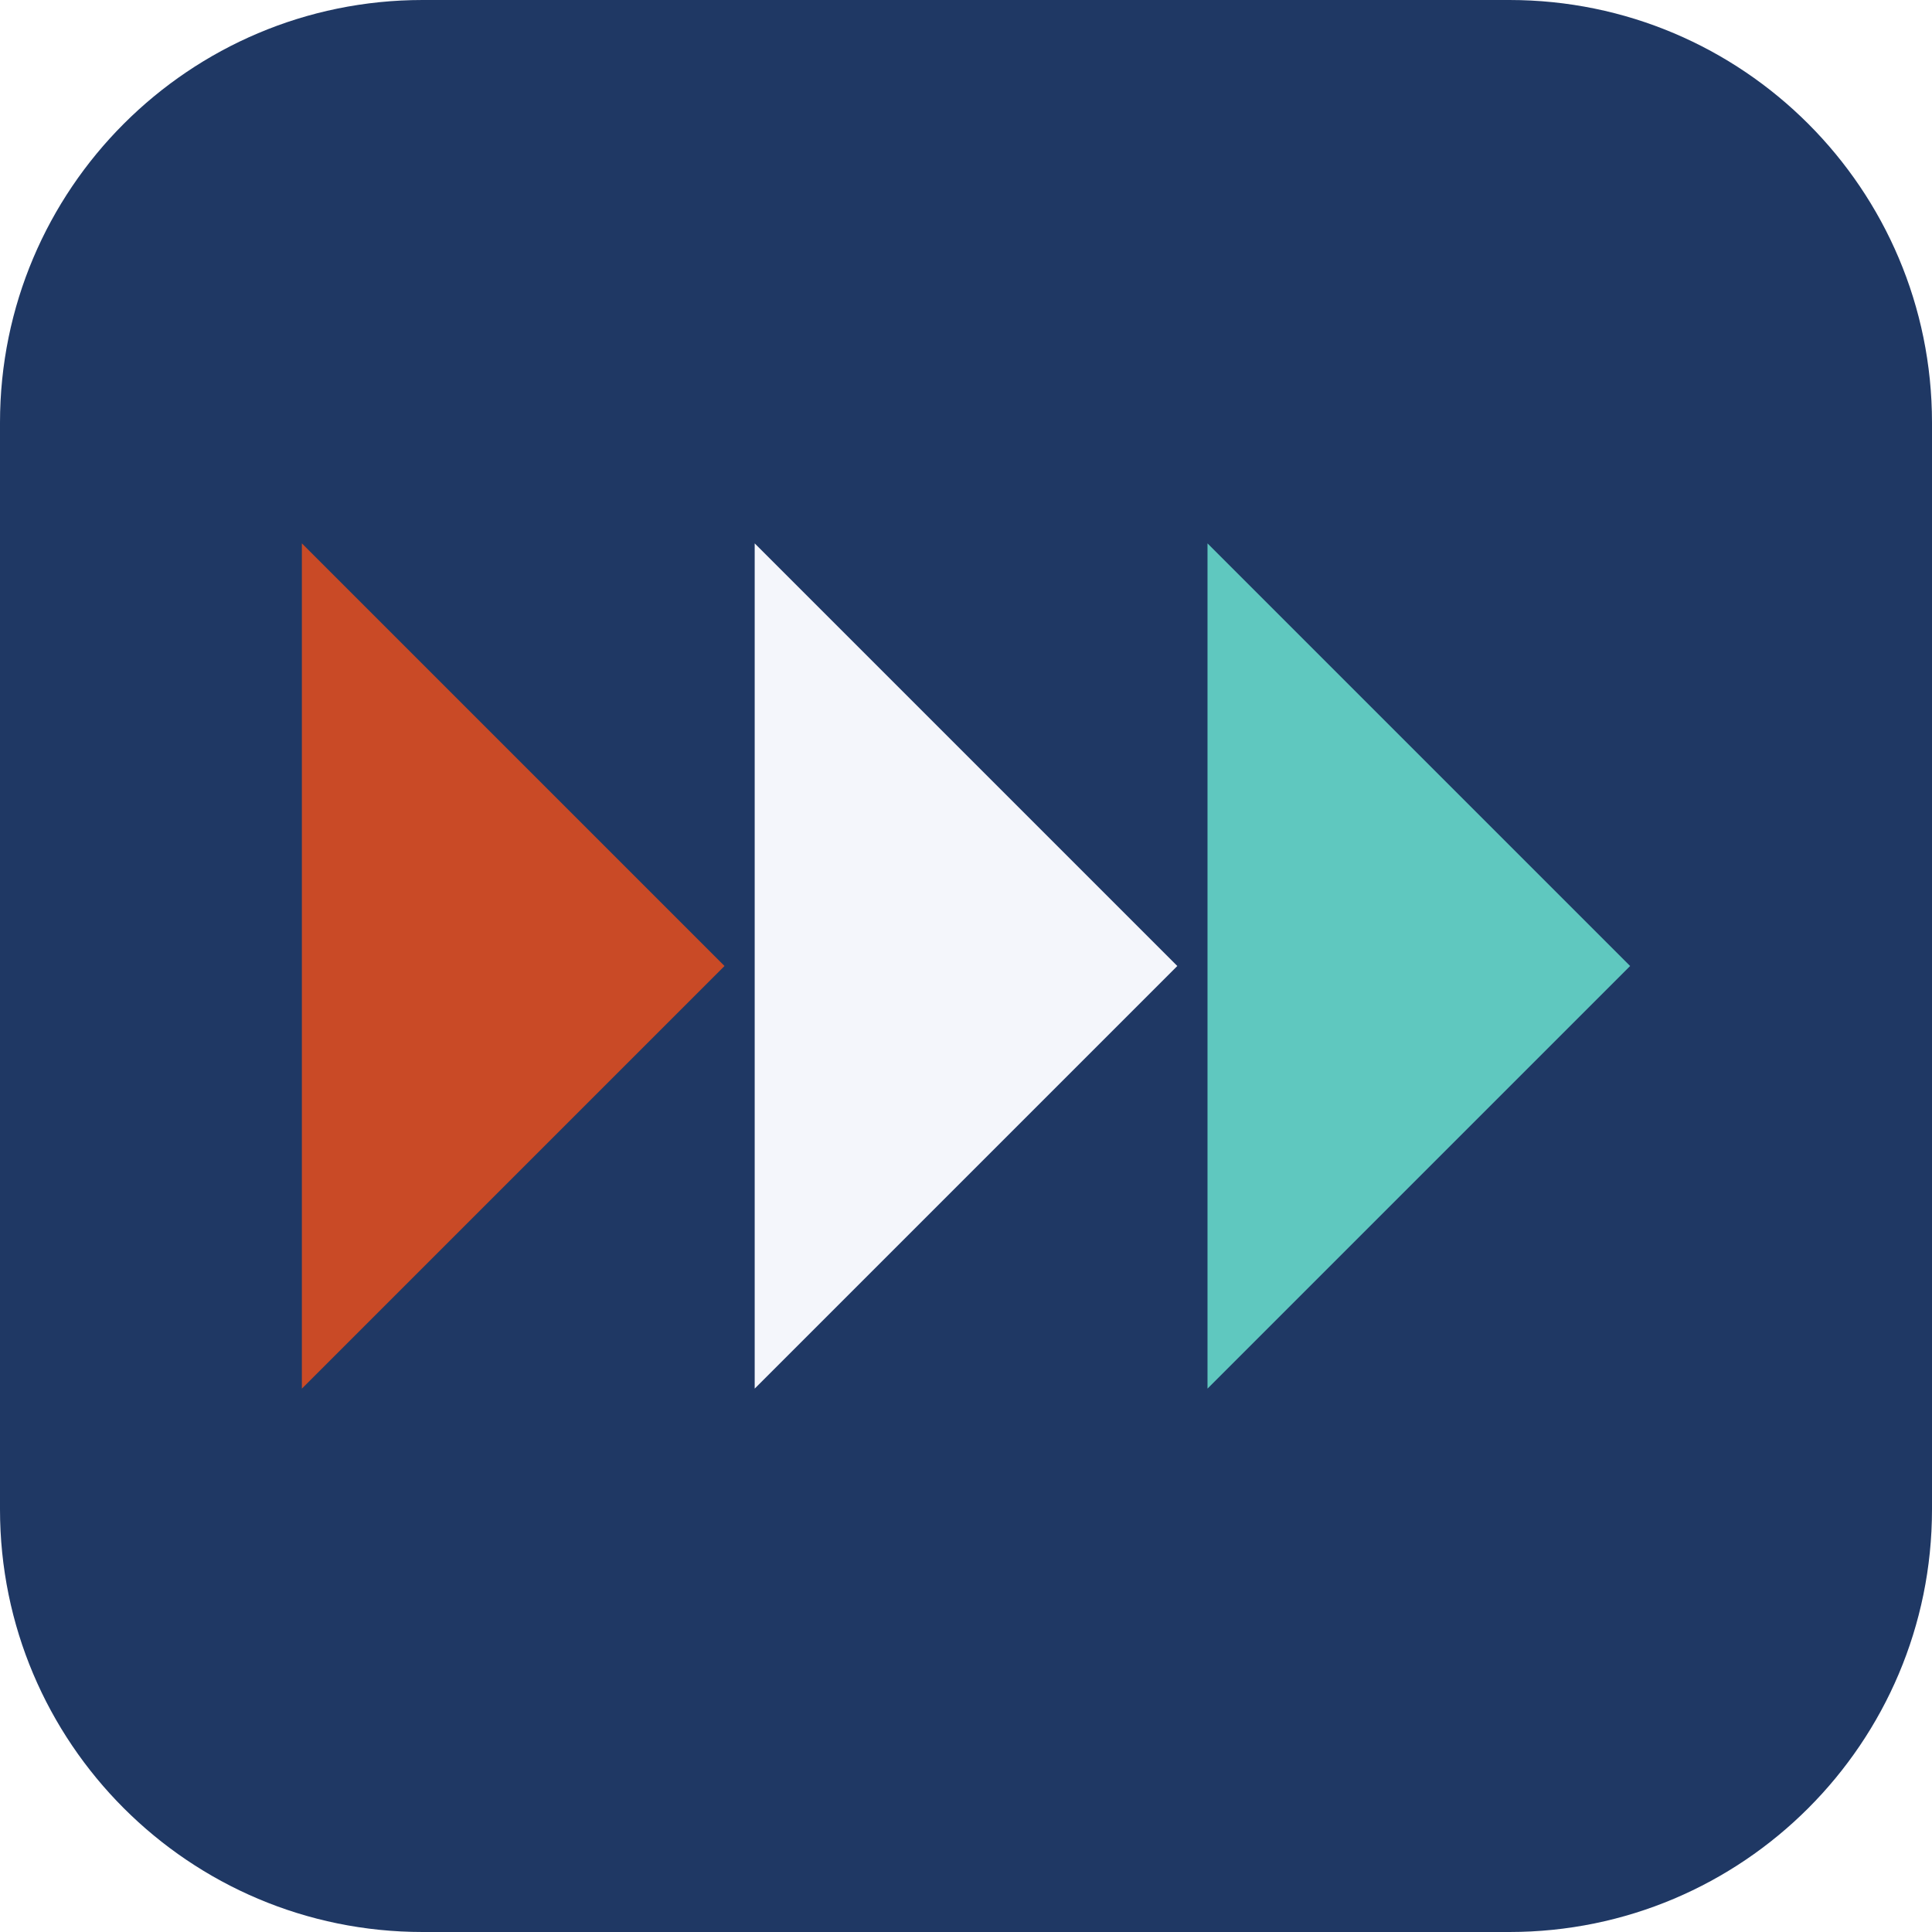
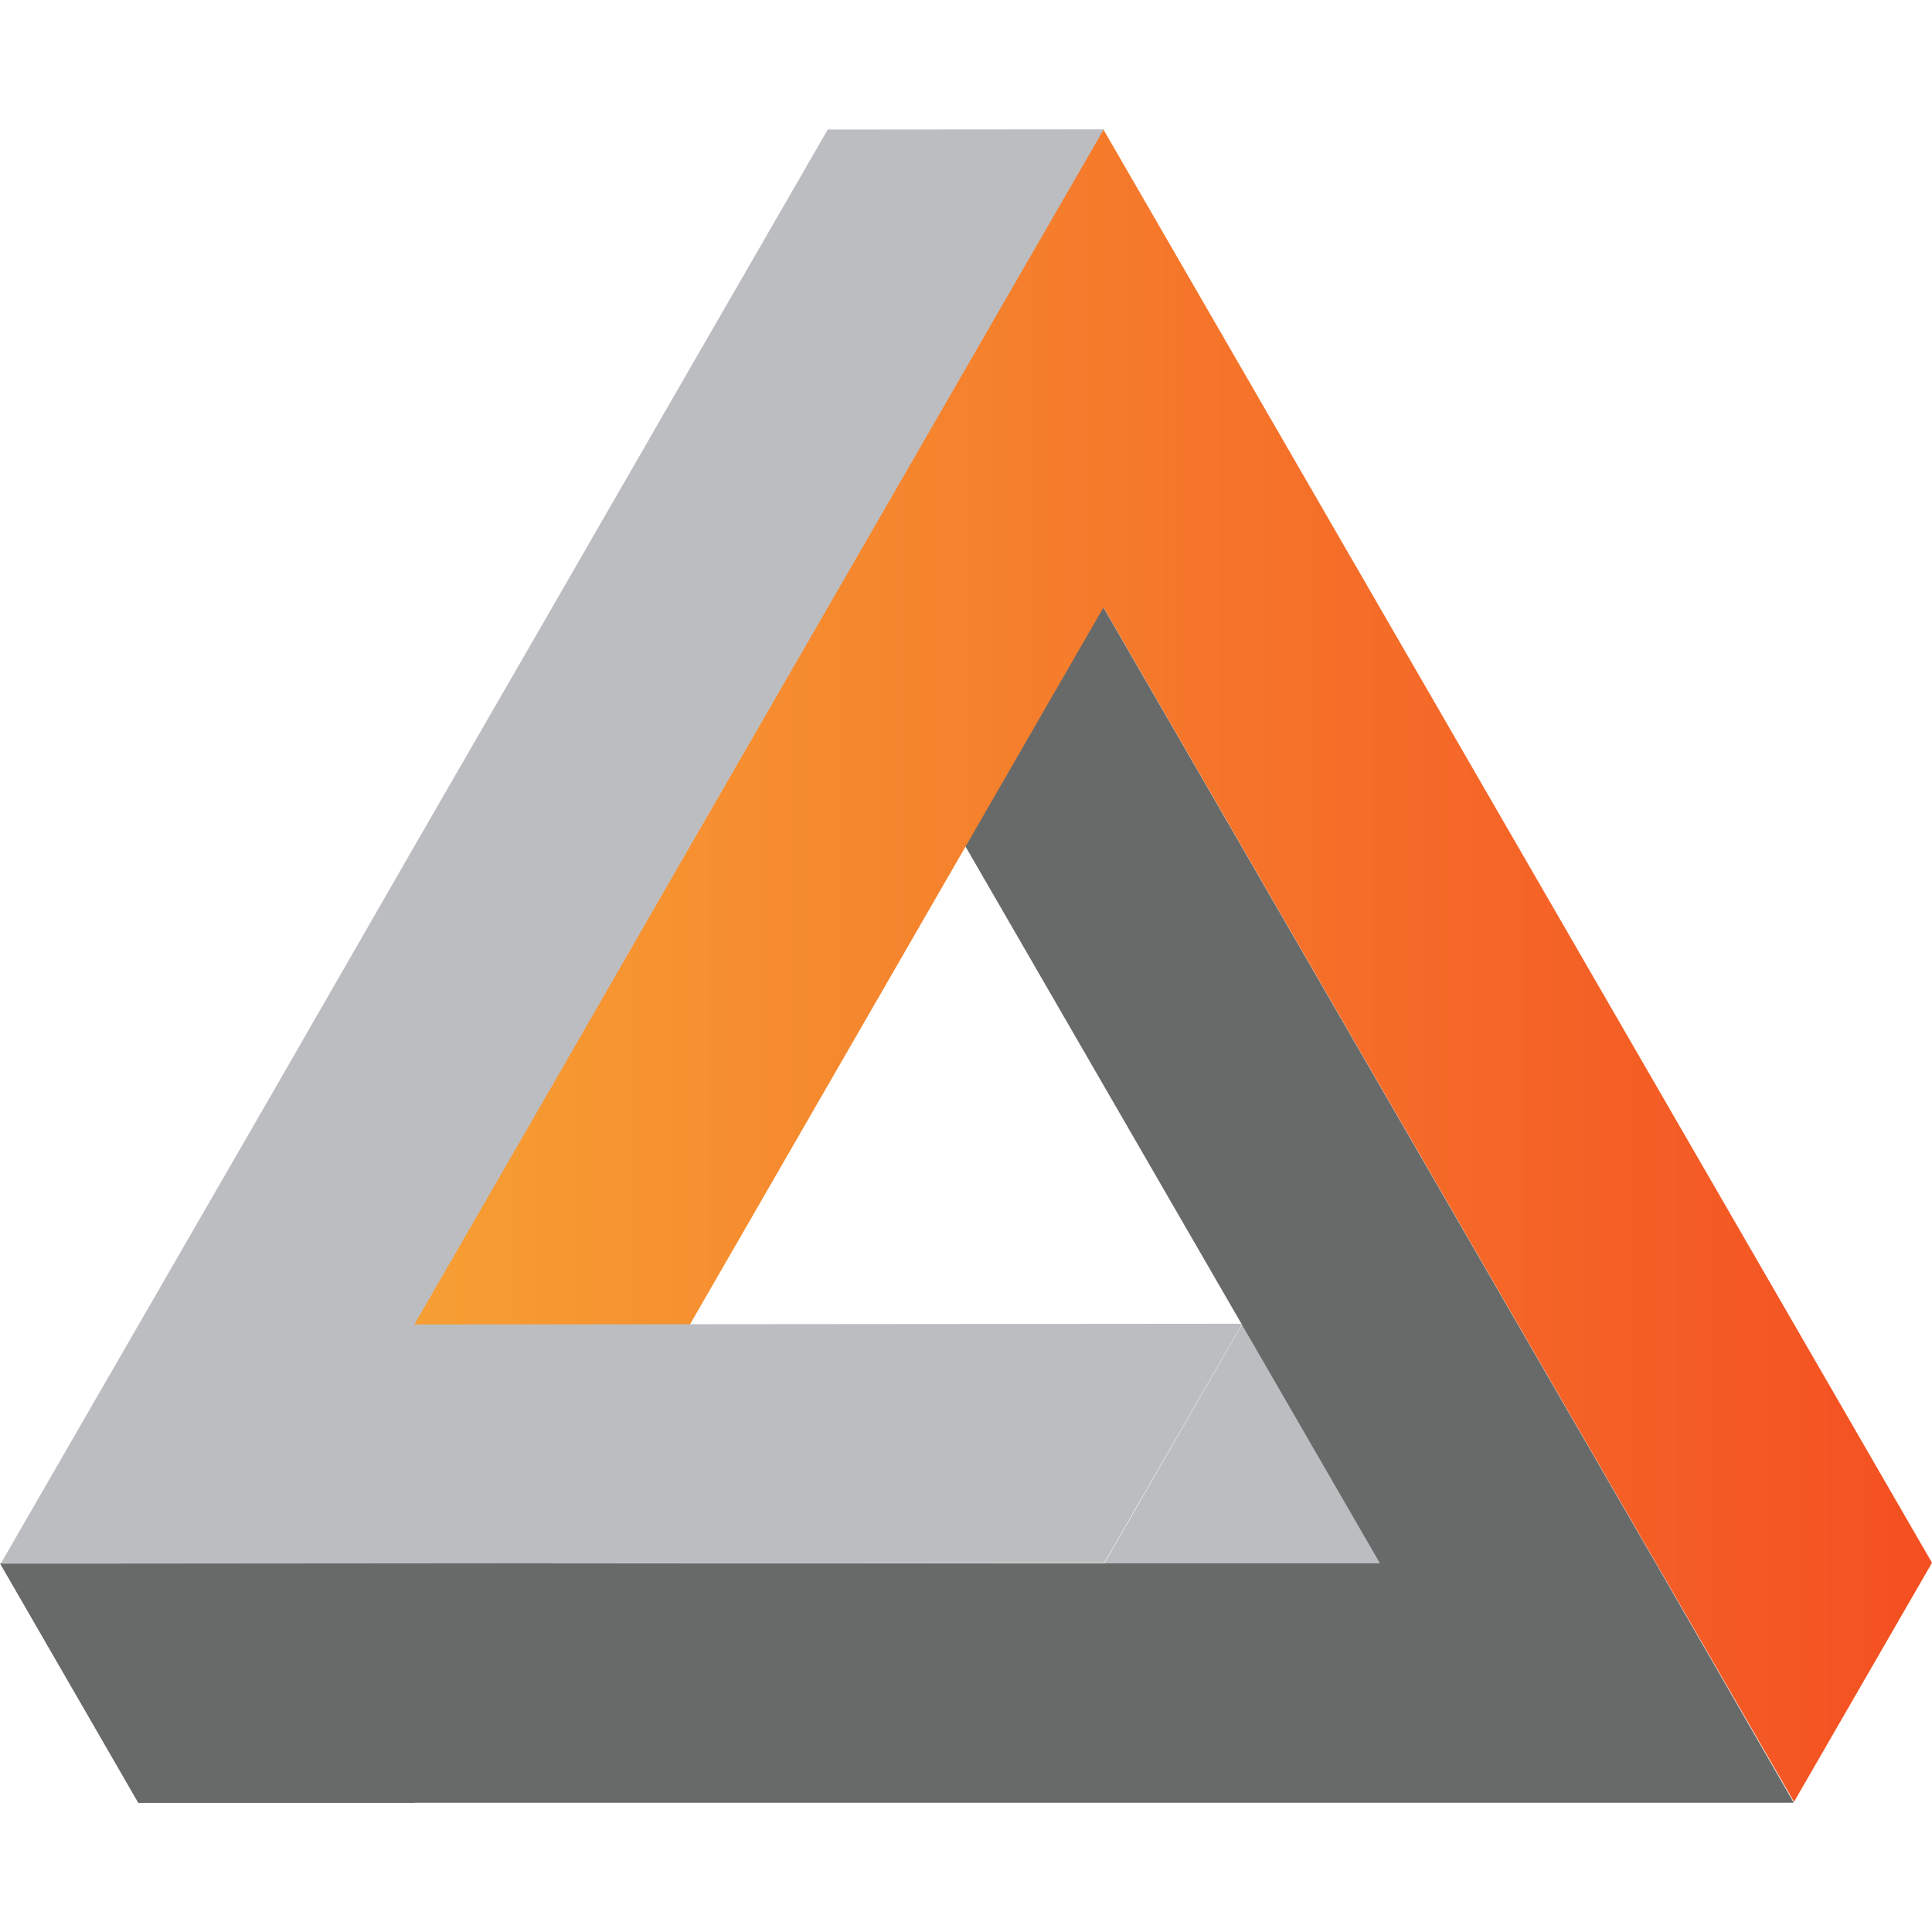
- <svg xmlns="http://www.w3.org/2000/svg" viewBox="0 0 32 32">
-   <rect width="32" height="32" rx="7" fill="#1F3864" />
-   <path d="M5 9 L12 16 L5 23 Z" fill="#c94a26" />
-   <path d="M12.5 9 L19.5 16 L12.5 23 Z" fill="#F4F6FB" />
-   <path d="M20 9 L27 16 L20 23 Z" fill="#5FC8BF" />
+ <svg xmlns="http://www.w3.org/2000/svg" viewBox="0 0 843 843">
+   <style type="text/css">
+ 	.st0{fill:#686A6A;}
+ 	.st1{fill:#919394;}
+ 	.st2{fill:#BCBDC0;}
+ 	.st3{fill:#686A6A;}
+ 	.st4{fill:url(#SVGID_1_);}
+ </style>
+   <g transform="translate(0.0,56.4)">
+     <g>
+       <g>
+         <polygon class="st0" points="120.6,625.9 0.2,626 60.5,730.2 180.9,730.2   " />
+         <polygon class="st1" points="241.1,625.9 180.8,521.6 120.6,625.9 180.9,730.2   " />
+         <polygon class="st2" points="662.4,521.4 542,521.4 481.9,625.7 602.3,625.7   " />
+         <polygon class="st3" points="60.3,730.2 0,625.7 602.1,625.7 361,208.7 481.5,208.7 722.5,625.7 782.7,730.2   " />
+         <linearGradient id="SVGID_1_" gradientUnits="userSpaceOnUse" x1="180.6" y1="369.1" x2="843" y2="369.1" gradientTransform="matrix(1 0 0 -1 0 734)">
+           <stop offset="0" style="stop-color:#F69F33" />
+           <stop offset="1" style="stop-color:#F44F22" />
+         </linearGradient>
+         <polygon class="st4" points="843,625.5 782.8,729.8 481.5,208.6 481.5,208.6 240.9,625.8 180.6,521.5 481.4,0 541.7,104.3     541.7,104.3   " />
+         <path class="st2" d="M421.4,104.3L421.4,104.3L421.4,104.3l-60.2,104.3l0,0l0,0l0,0L301,312.9l0,0l0,0l0,0l-60,104.3l0,0    l-60.2,104.3l0,0l120.4-0.1l0,0l120.4-0.1l0,0l120.4-0.1l-60.2,104.3l-120.4,0.1l0,0L241,625.7l0,0l-120.4,0.1l0,0L0.3,625.9l0,0    l60.2-104.3h0.9l0,0h-0.9l60.2-104.3h0.9l0,0h-0.9l60-104.3h0.8l0,0h-0.8l60.2-104.3h0.6l0,0h-0.6L301,104.4h0.3l0,0H301    L361.2,0.1L481.6,0L421.4,104.3L421.4,104.3z" />
+       </g>
+     </g>
+   </g>
</svg>
